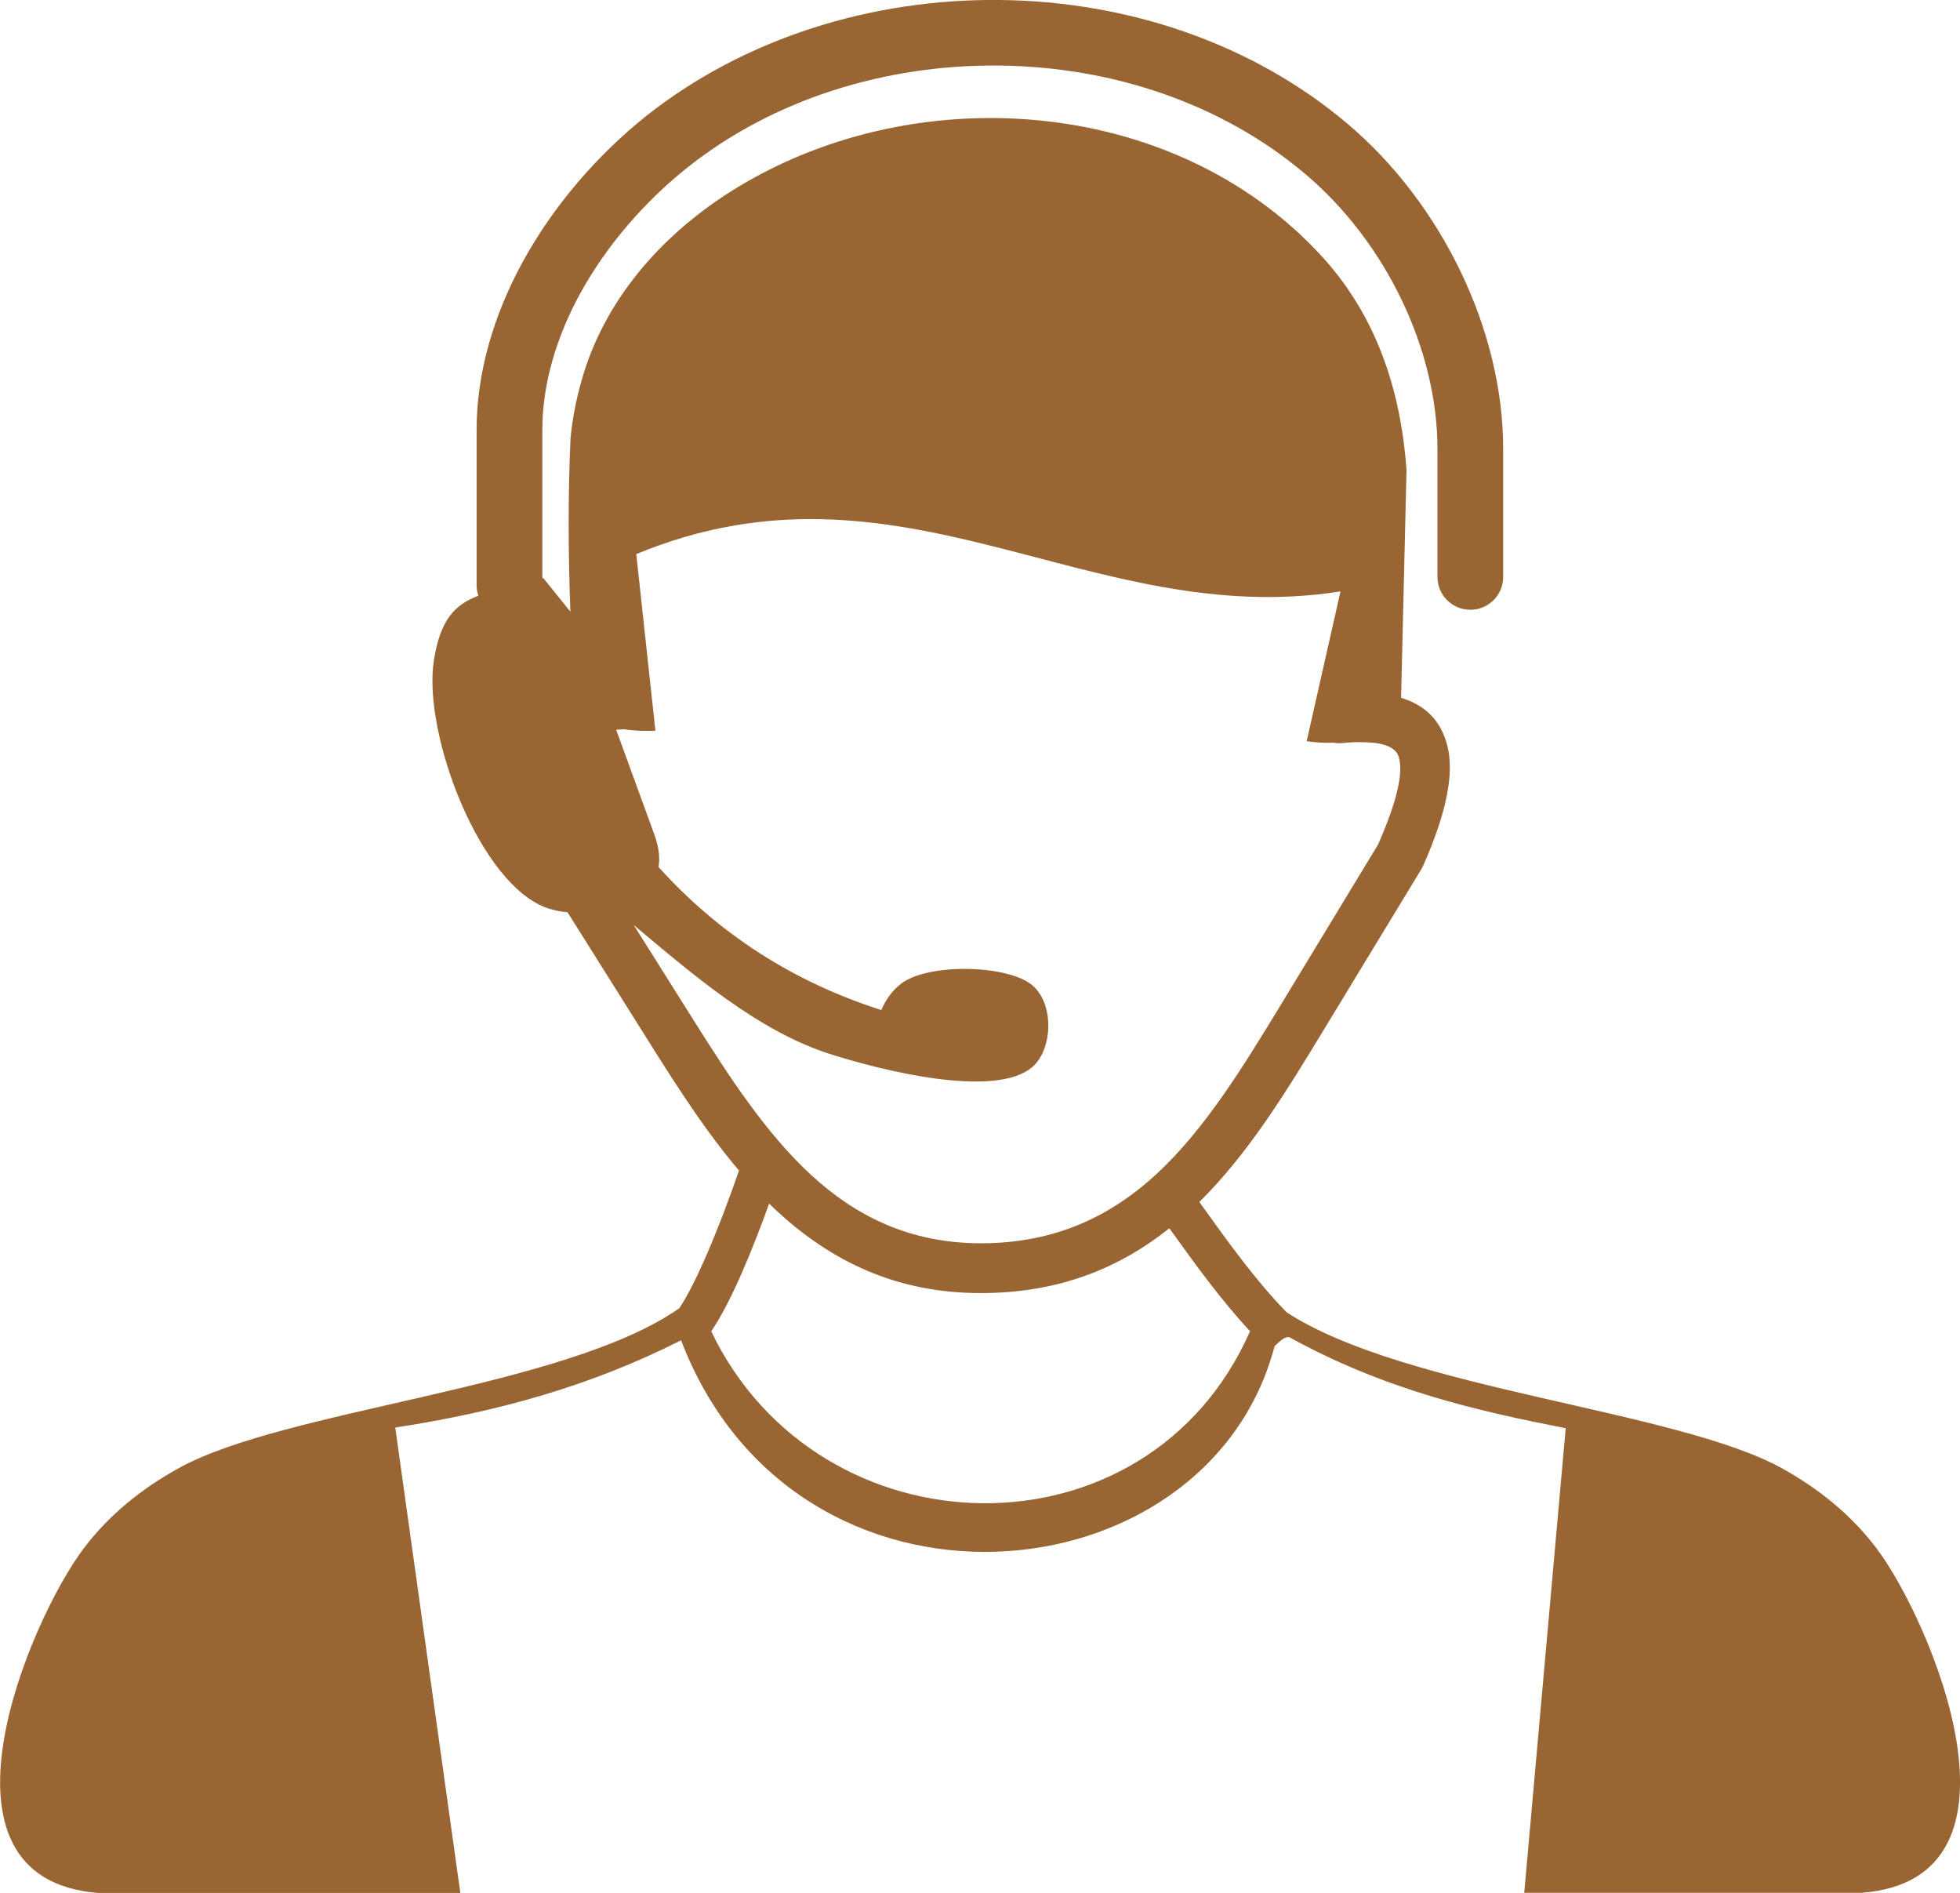
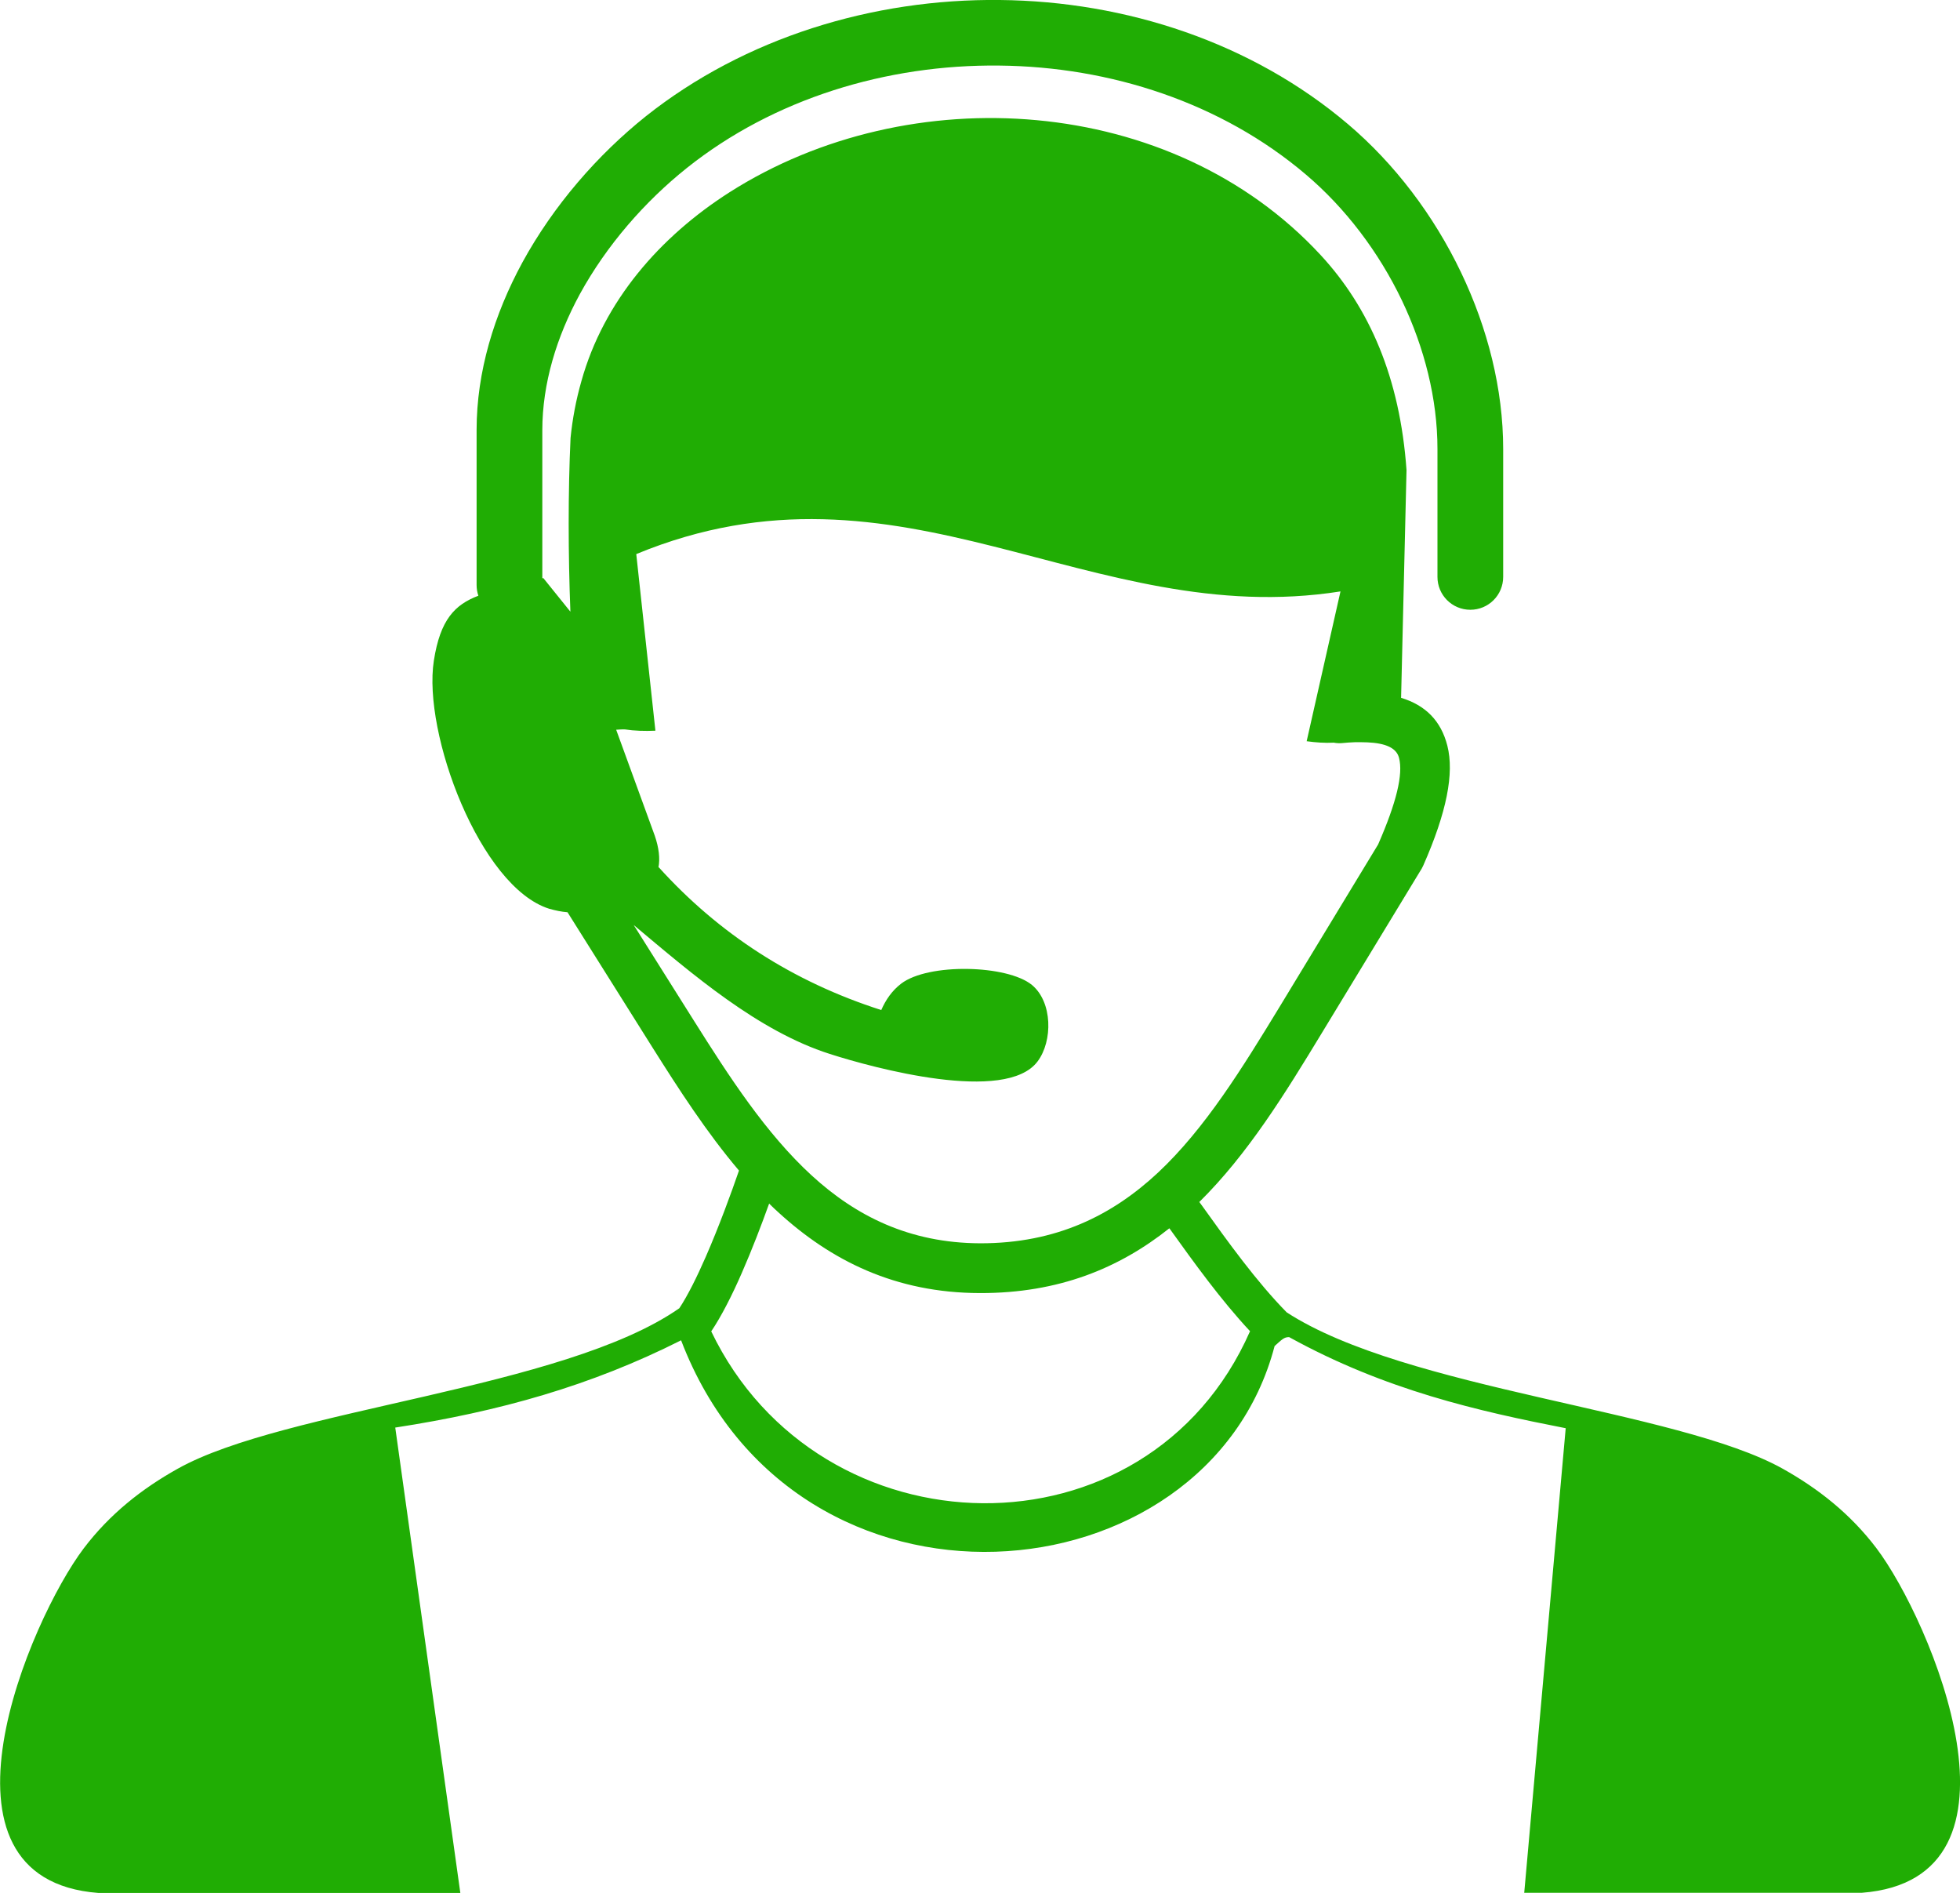
- <svg xmlns="http://www.w3.org/2000/svg" version="1.1" id="Layer_1" x="0px" y="0px" viewBox="0 0 122.88 118.63" style="enable-background:new 0 0 122.88 118.63" xml:space="preserve" fill="#996633">
+ <svg xmlns="http://www.w3.org/2000/svg" version="1.1" id="Layer_1" x="0px" y="0px" viewBox="0 0 122.88 118.63" style="enable-background:new 0 0 122.88 118.63" xml:space="preserve" fill="#20ad04">
  <g>
    <path d="M44.59,83.45c6.78,14.13,27.35,14.6,33.78-0.01c-1.84-1.97-3.52-4.31-5.02-6.4l-0.04-0.05c-3.13,2.49-6.92,4.07-11.87,4.06 c-5.33-0.01-9.35-2.05-12.64-5.06c-0.2-0.18-0.39-0.36-0.58-0.55c-0.47,1.31-1.07,2.88-1.71,4.34 C45.9,81.18,45.23,82.5,44.59,83.45L44.59,83.45z M80.67,82.26c7.47,4.85,24.47,6.11,31.08,9.79c2.24,1.25,4.26,2.84,5.89,4.99 c3.39,4.48,10.33,20.74-0.92,21.6H95.56l2.6-29.12c-5.47-1.07-11.3-2.38-17.34-5.71c-0.32,0-0.44,0.14-0.91,0.56 c-4.21,16.07-30.03,18.43-37.21-0.36c-5.63,2.84-11.37,4.46-17.92,5.47l4.08,29.17H6.17c-11.25-0.86-4.31-17.12-0.92-21.6 c1.63-2.15,3.65-3.74,5.89-4.99C17.85,88.3,35.33,87.07,42.59,82c0.53-0.8,1.11-1.97,1.66-3.23c0.83-1.9,1.59-3.98,2.08-5.4 c-2.03-2.39-3.77-5.09-5.44-7.74l-5.31-8.45c-0.38-0.03-0.76-0.11-1.15-0.22c-4.33-1.36-7.94-11-7.23-15.55 c0.4-2.58,1.32-3.51,2.79-4.07c-0.07-0.21-0.11-0.43-0.11-0.67v-9.72c0-3.65,1.1-7.24,2.87-10.5c1.95-3.57,4.72-6.75,7.75-9.17 C46.69,2.37,54.71-0.09,62.69,0c7.91,0.08,15.8,2.67,21.83,7.79c2.91,2.47,5.37,5.71,7.08,9.29c1.67,3.49,2.64,7.31,2.64,11.06 v8.02c0,1.14-0.92,2.06-2.06,2.06c-1.14,0-2.06-0.92-2.06-2.06v-8.02c0-3.14-0.82-6.35-2.22-9.29c-1.46-3.06-3.56-5.82-6.04-7.92 c-5.29-4.49-12.23-6.75-19.21-6.82c-7.07-0.08-14.15,2.08-19.59,6.42c-2.63,2.1-5.03,4.84-6.71,7.91C34.9,21.11,34,24.03,34,26.97 v9.28l0.06-0.02l1.7,2.11c-0.14-3.62-0.15-7.48,0.01-10.89c0.12-1.19,0.34-2.37,0.68-3.56c1.4-5.02,4.93-9.06,9.29-11.84 c11.29-7.19,27.71-6.17,37.06,3.94c3.05,3.3,4.97,7.68,5.38,13.48l-0.34,14.27l0,0c1.52,0.46,2.5,1.43,2.9,3 c0.44,1.73-0.04,4.18-1.51,7.51l0,0c-0.03,0.06-0.06,0.12-0.09,0.18l-6.27,10.32c-2.3,3.79-4.64,7.59-7.68,10.59l0.19,0.26 C76.97,77.82,78.78,80.34,80.67,82.26L80.67,82.26L80.67,82.26z M38.63,45.74l2.42,6.64c0.26,0.76,0.34,1.43,0.23,2l0.02-0.02 c3.76,4.16,8.39,7.17,13.95,8.95c0.28-0.64,0.67-1.21,1.24-1.65c1.7-1.31,6.67-1.19,8.21,0.08c1.29,1.07,1.31,3.51,0.35,4.79 c-1.99,2.66-10.26,0.42-13.03-0.47c-4.5-1.44-8.58-4.97-12.29-8.08l3.77,5.99c2.21,3.51,4.52,7.08,7.39,9.71 c2.76,2.53,6.11,4.23,10.55,4.25c4.8,0.01,8.31-1.77,11.16-4.43c2.96-2.77,5.3-6.58,7.61-10.37l6.19-10.2 c1.15-2.63,1.58-4.4,1.31-5.43c-0.16-0.62-0.84-0.92-1.99-0.97c-0.25-0.01-0.5-0.01-0.75-0.01c-0.28,0.01-0.57,0.03-0.87,0.06 c-0.16,0.01-0.32,0-0.48-0.03c-0.55,0.03-1.12-0.01-1.7-0.09l2.12-9.39c-15.74,2.48-27.51-9.21-44.15-2.34l1.2,11.07 c-0.67,0.03-1.31,0.01-1.9-0.08l0,0C39,45.71,38.81,45.73,38.63,45.74L38.63,45.74z" />
  </g>
</svg>
